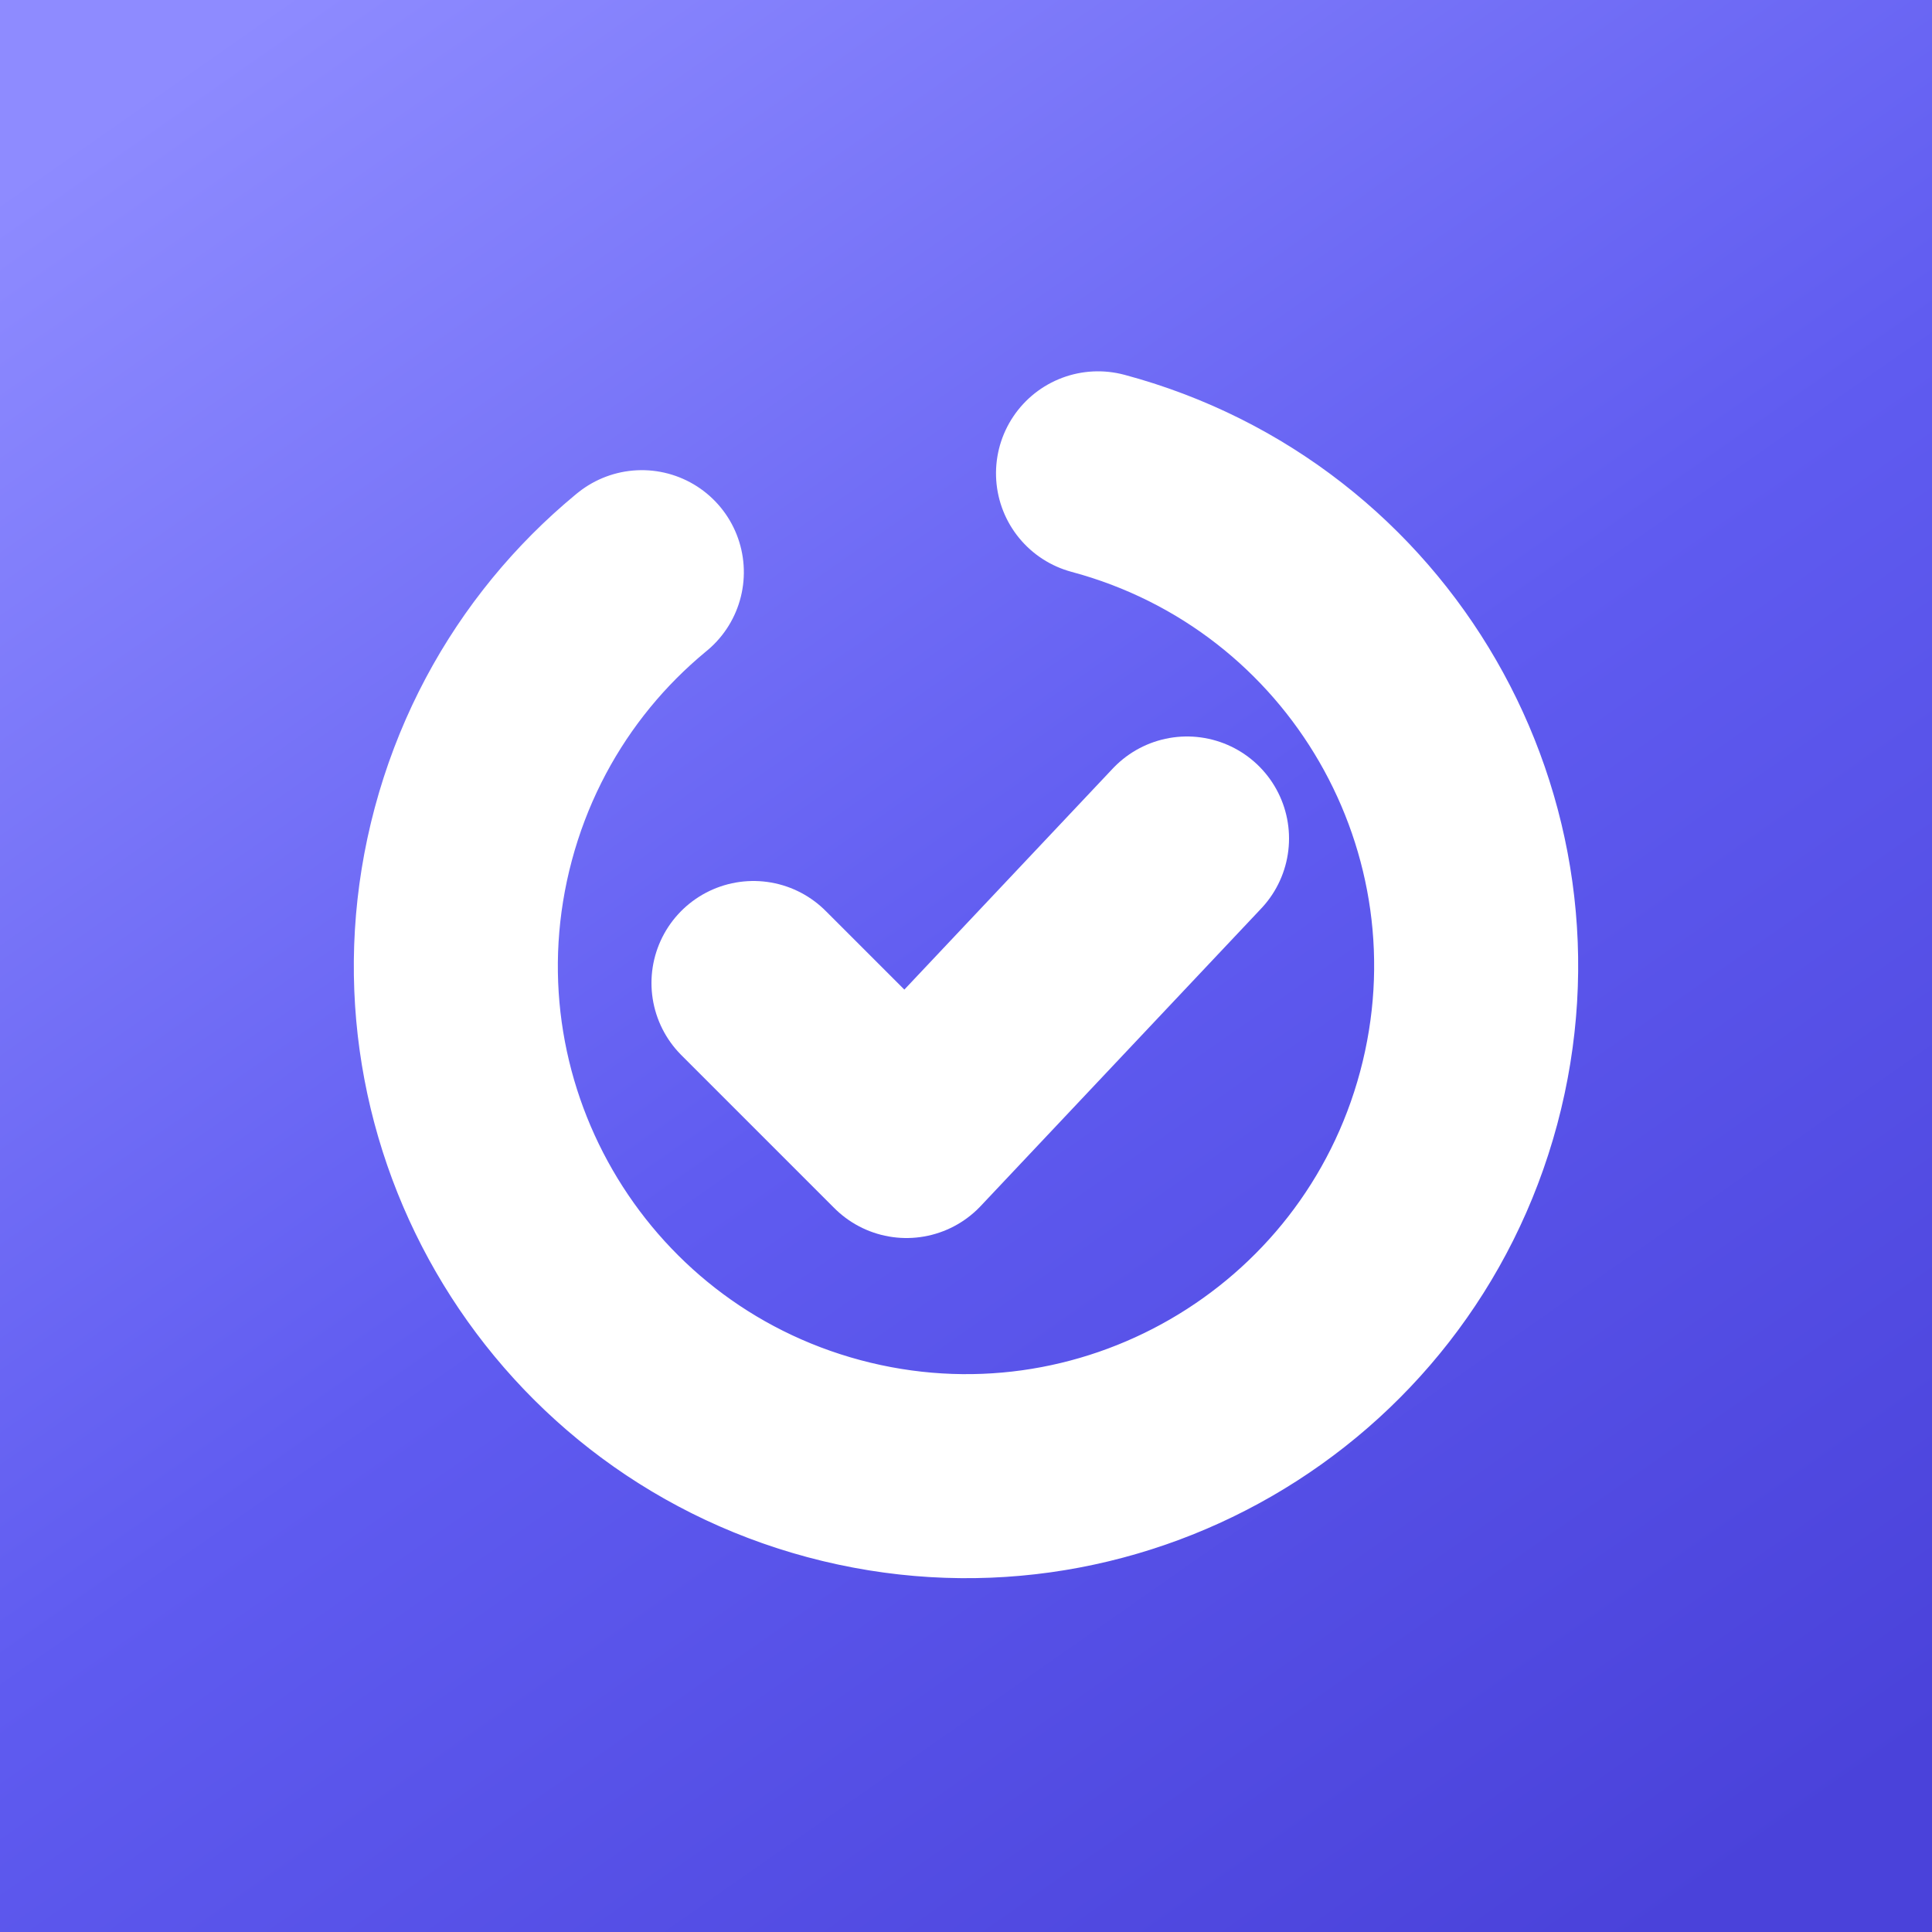
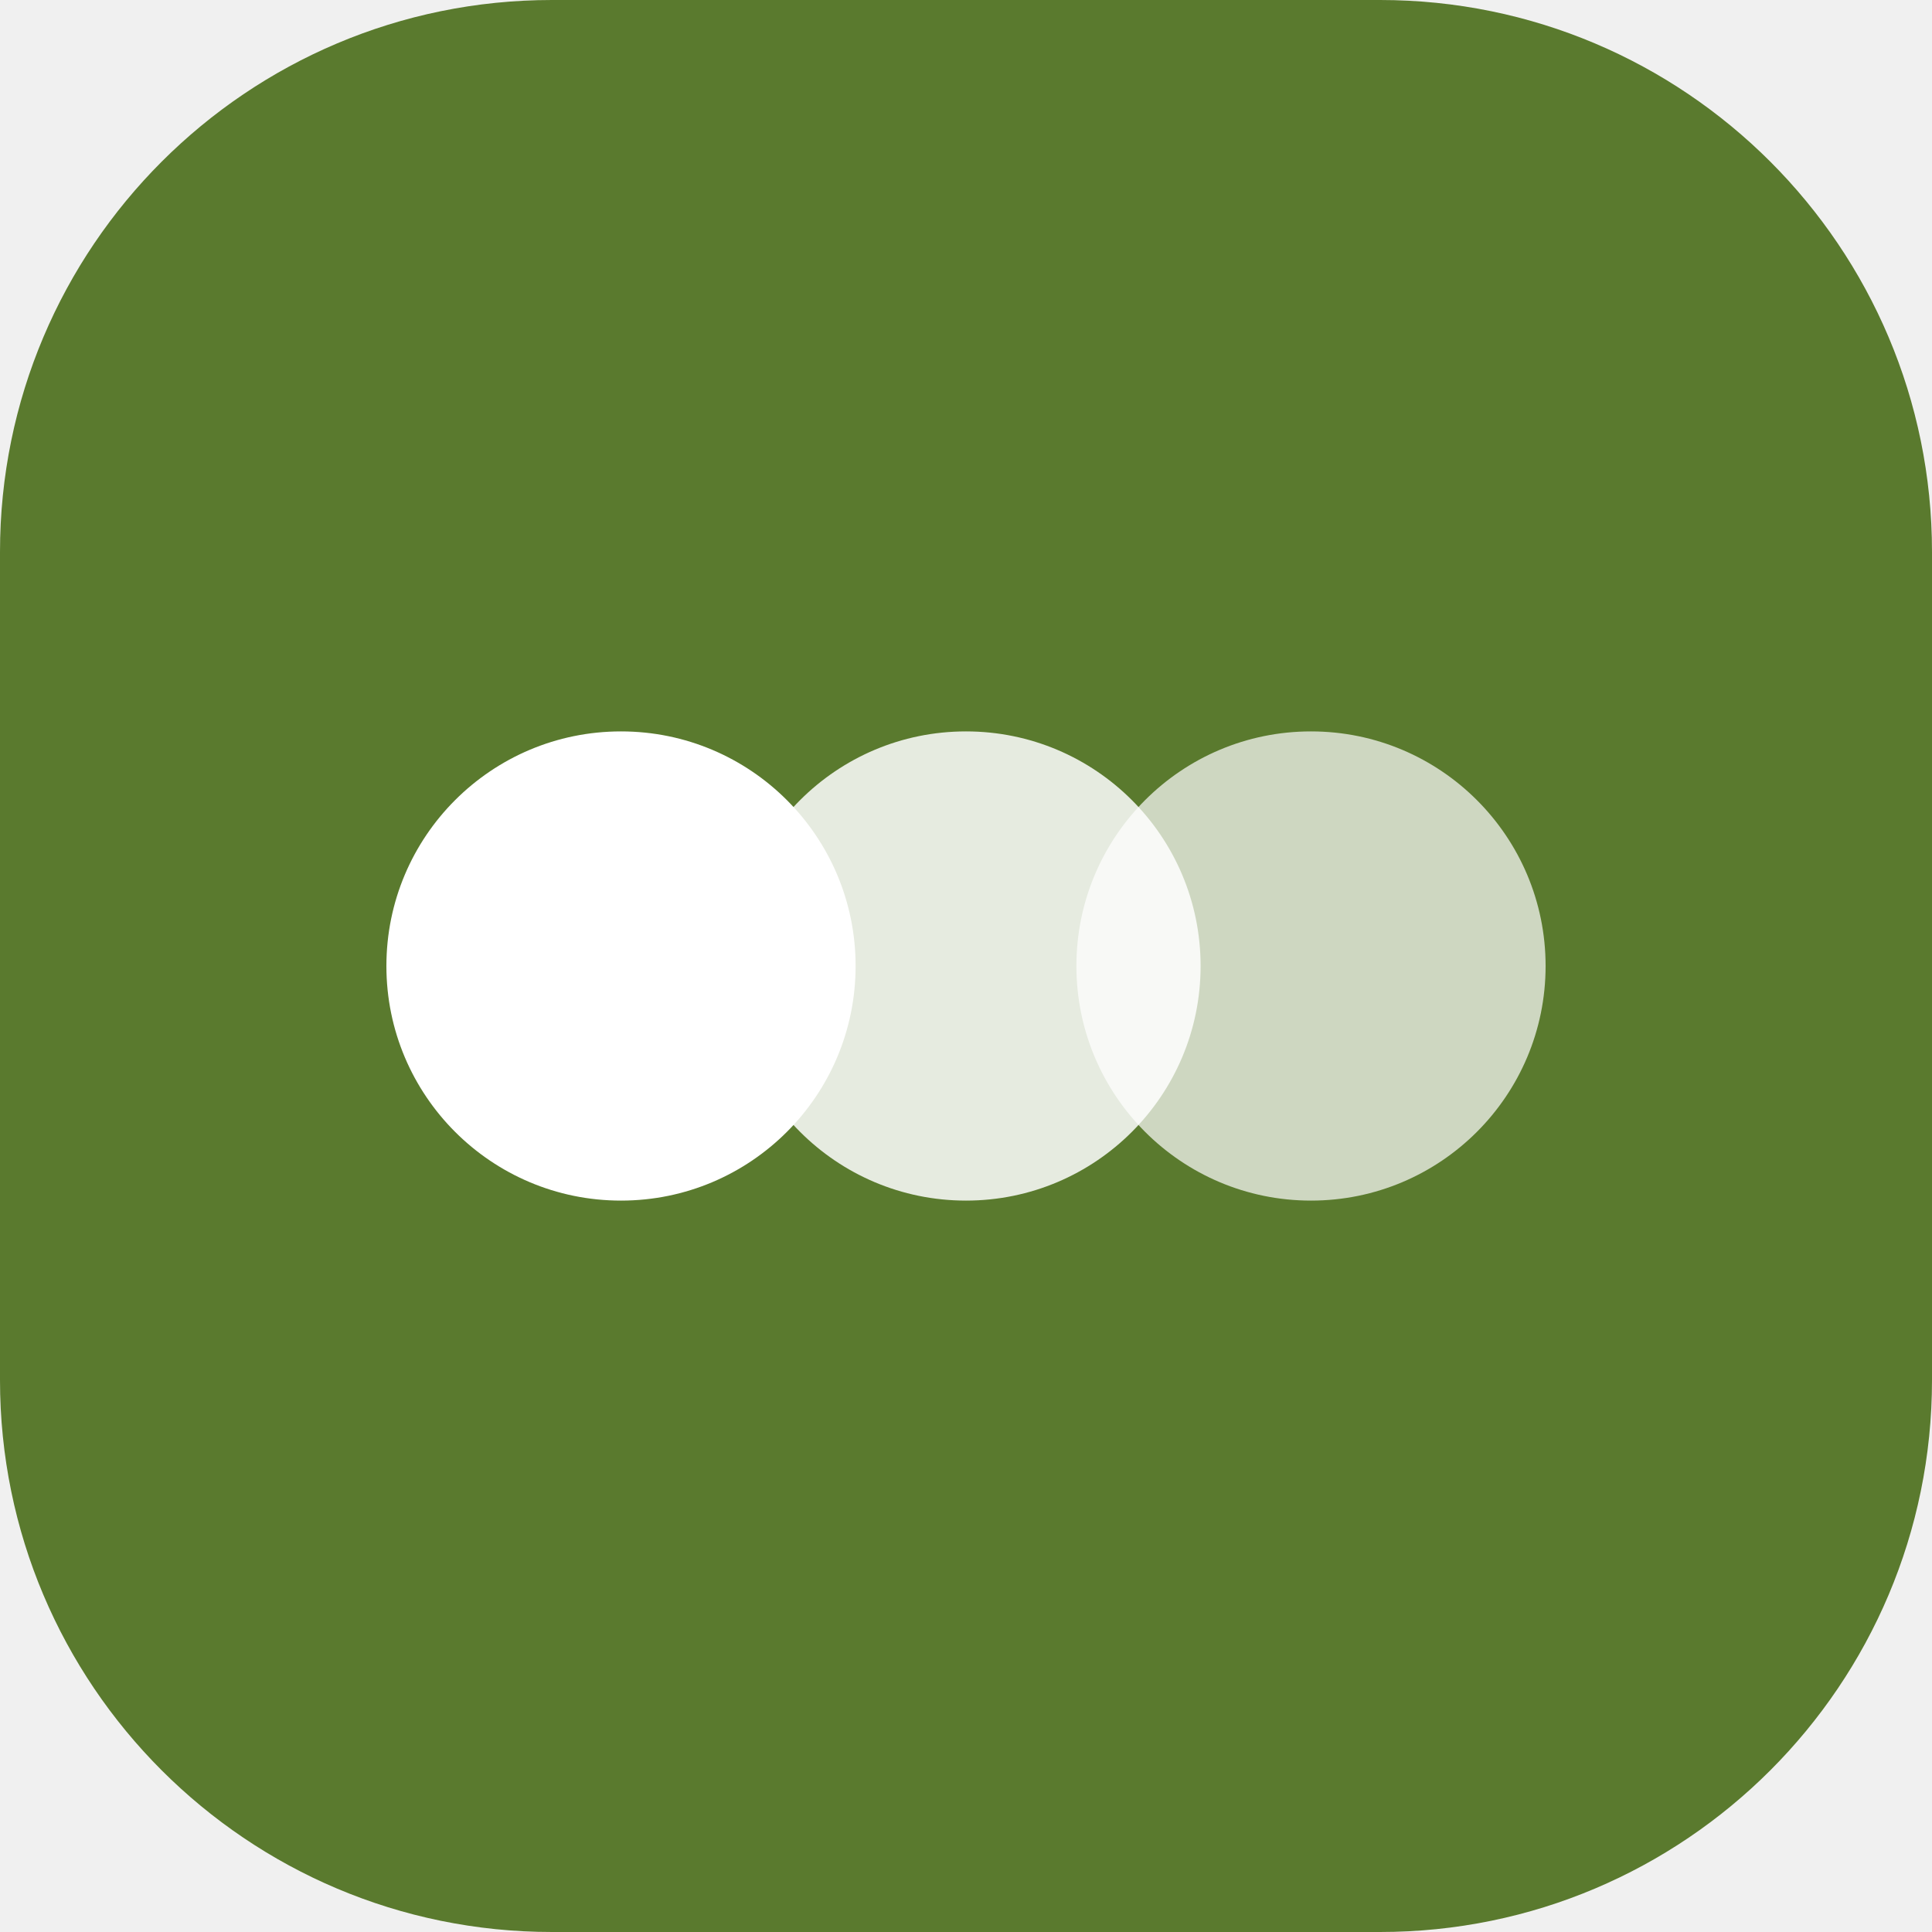
- <svg xmlns="http://www.w3.org/2000/svg" viewBox="0 0 100 100" width="100" height="100">
-   <defs>
-     <linearGradient id="bg" x1="0.15" y1="0" x2="0.85" y2="1">
-       <stop offset="0" stop-color="#8E8BFF" />
-       <stop offset="0.52" stop-color="#5F5BF0" />
-       <stop offset="1" stop-color="#4A42DA" />
-     </linearGradient>
-   </defs>
-   <rect width="100" height="100" fill="url(#bg)" />
-   <g transform="translate(6 6) scale(0.88)" fill="none" stroke="#FFFFFF" stroke-width="12" stroke-linecap="round" stroke-linejoin="round">
-     <circle cx="50" cy="50" r="30" stroke-dasharray="160 200" transform="rotate(-75 50 50)" />
-     <path d="M37.5 51 L46.5 60 L63 42.5" />
-   </g>
+ <svg xmlns="http://www.w3.org/2000/svg" width="28" height="28" viewBox="0 0 28 28">
+   <rect width="28" height="28" rx="8" fill="#5A7A2E" />
+   <circle cx="9" cy="14" r="3.4" fill="#fff" />
+   <circle cx="14" cy="14" r="3.4" fill="#fff" opacity=".85" />
+   <circle cx="19" cy="14" r="3.4" fill="#fff" opacity=".7" />
</svg>
